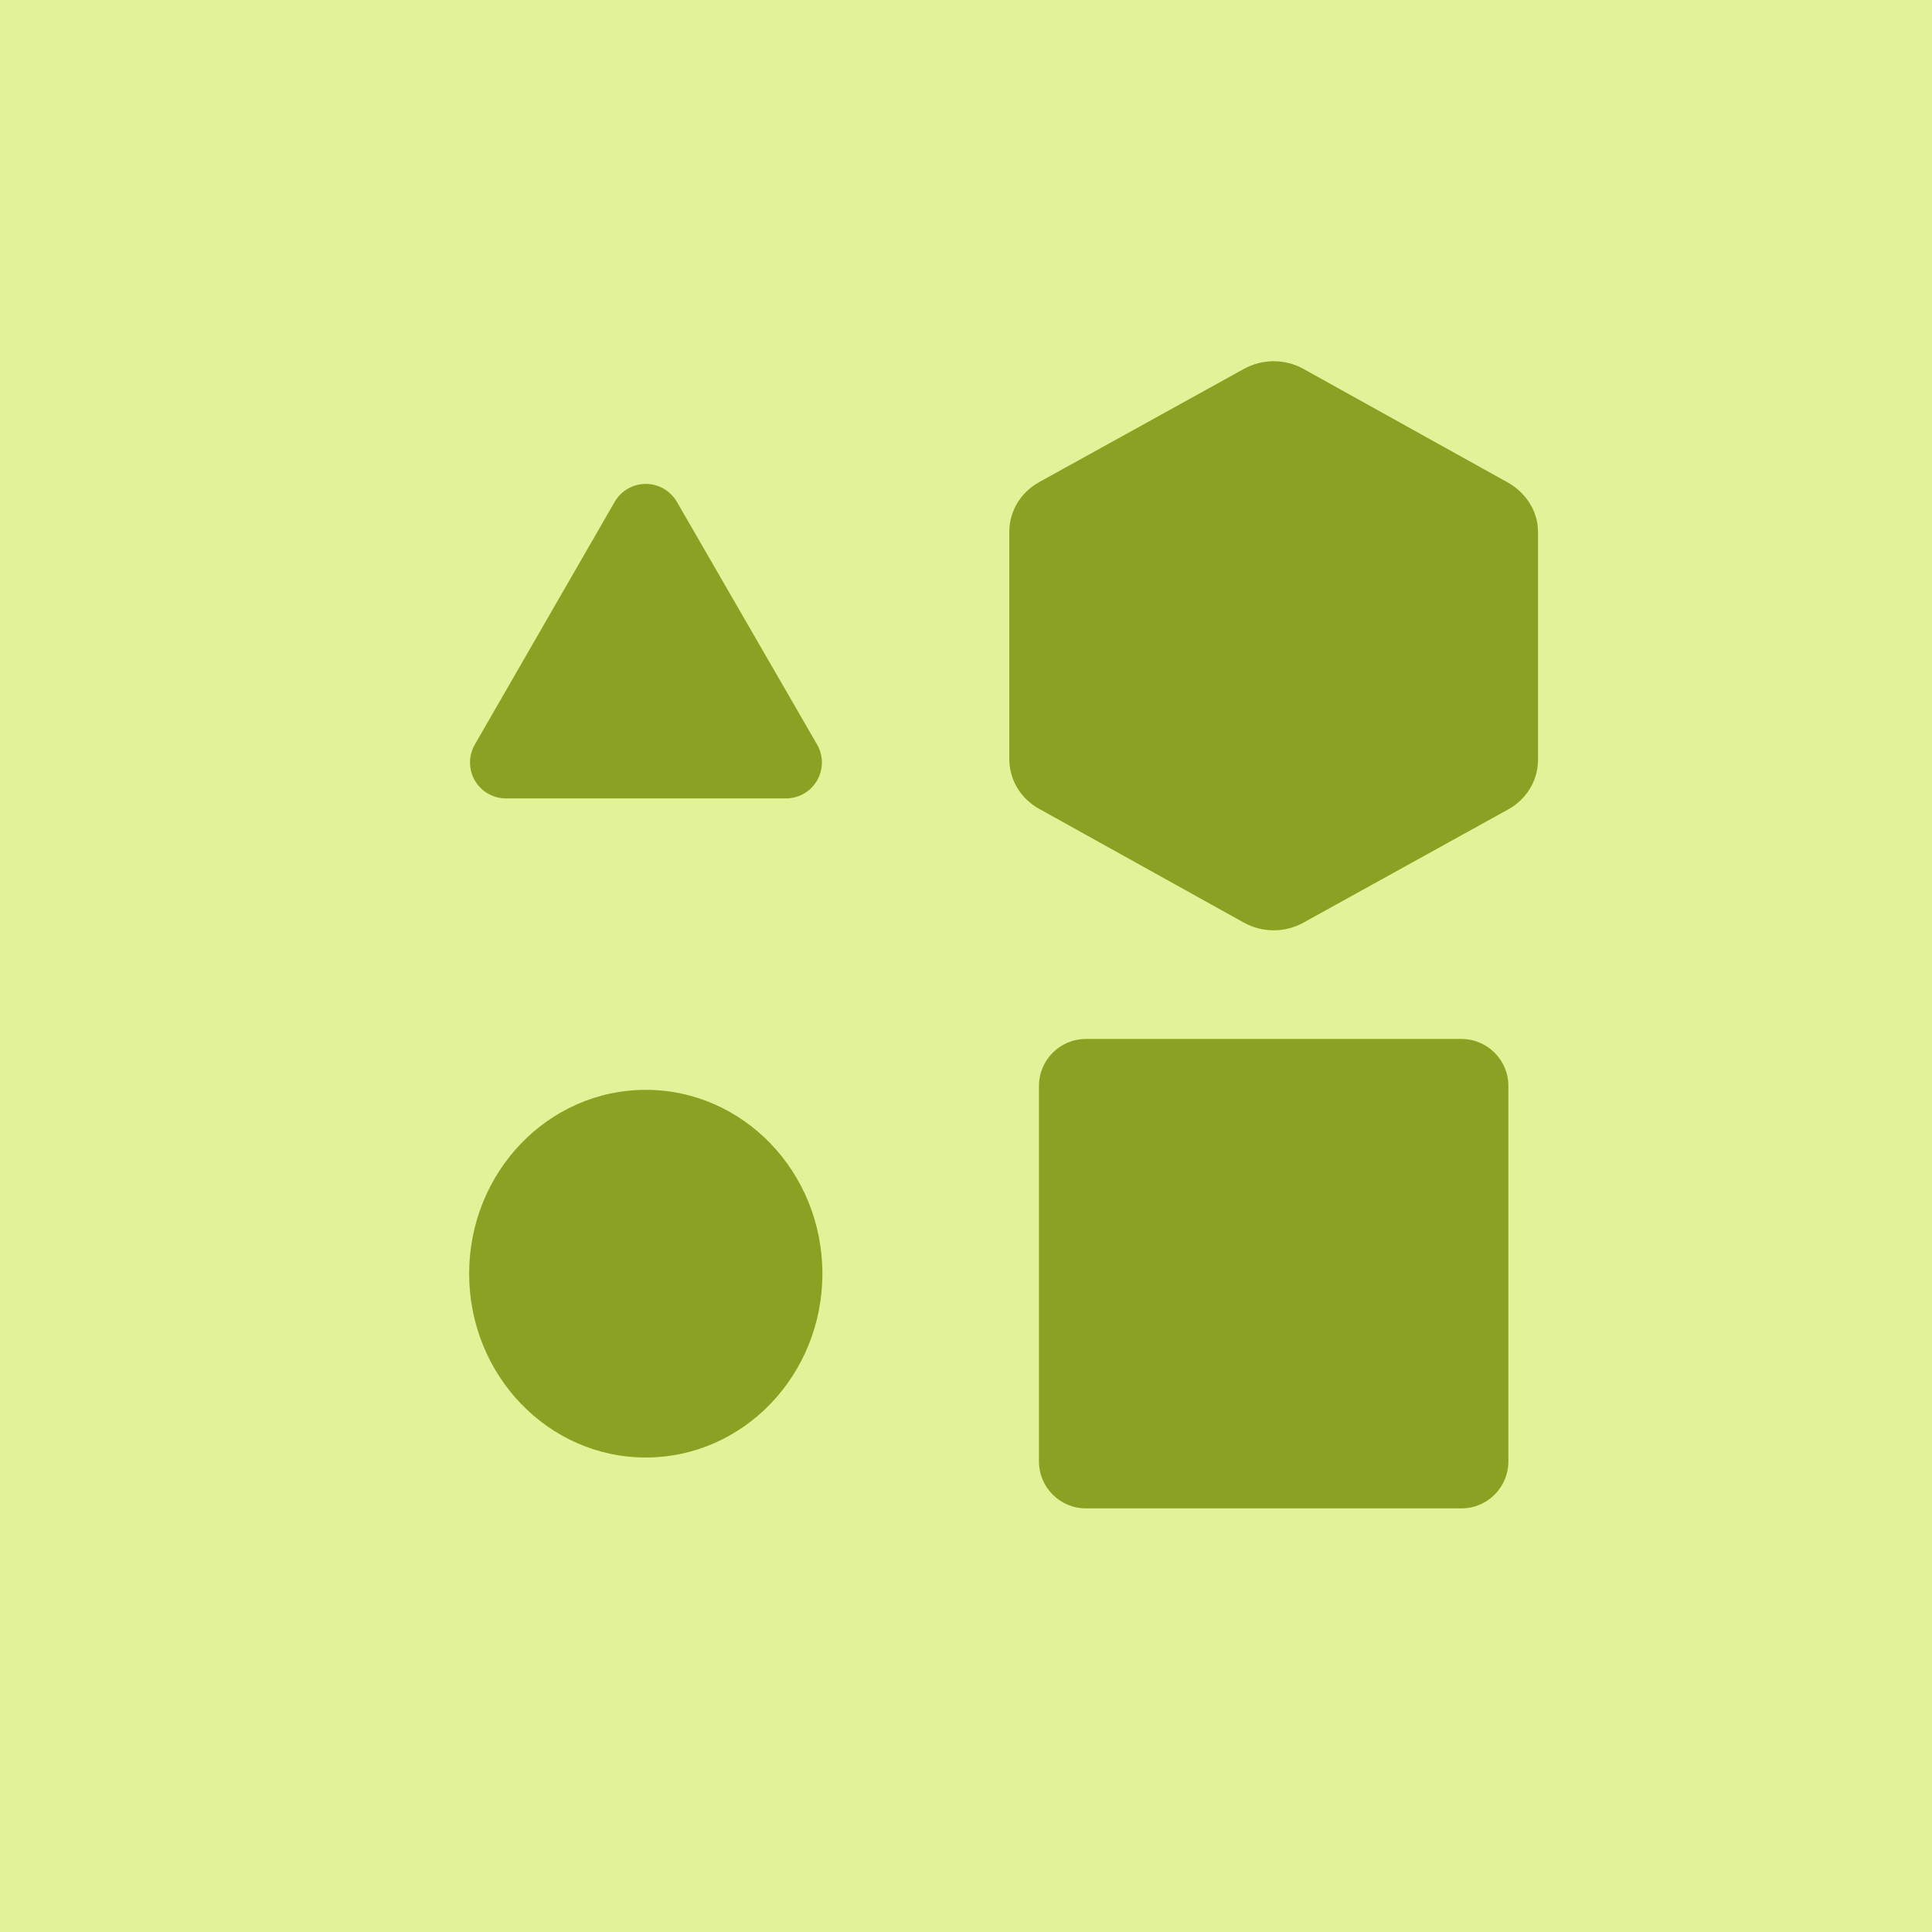
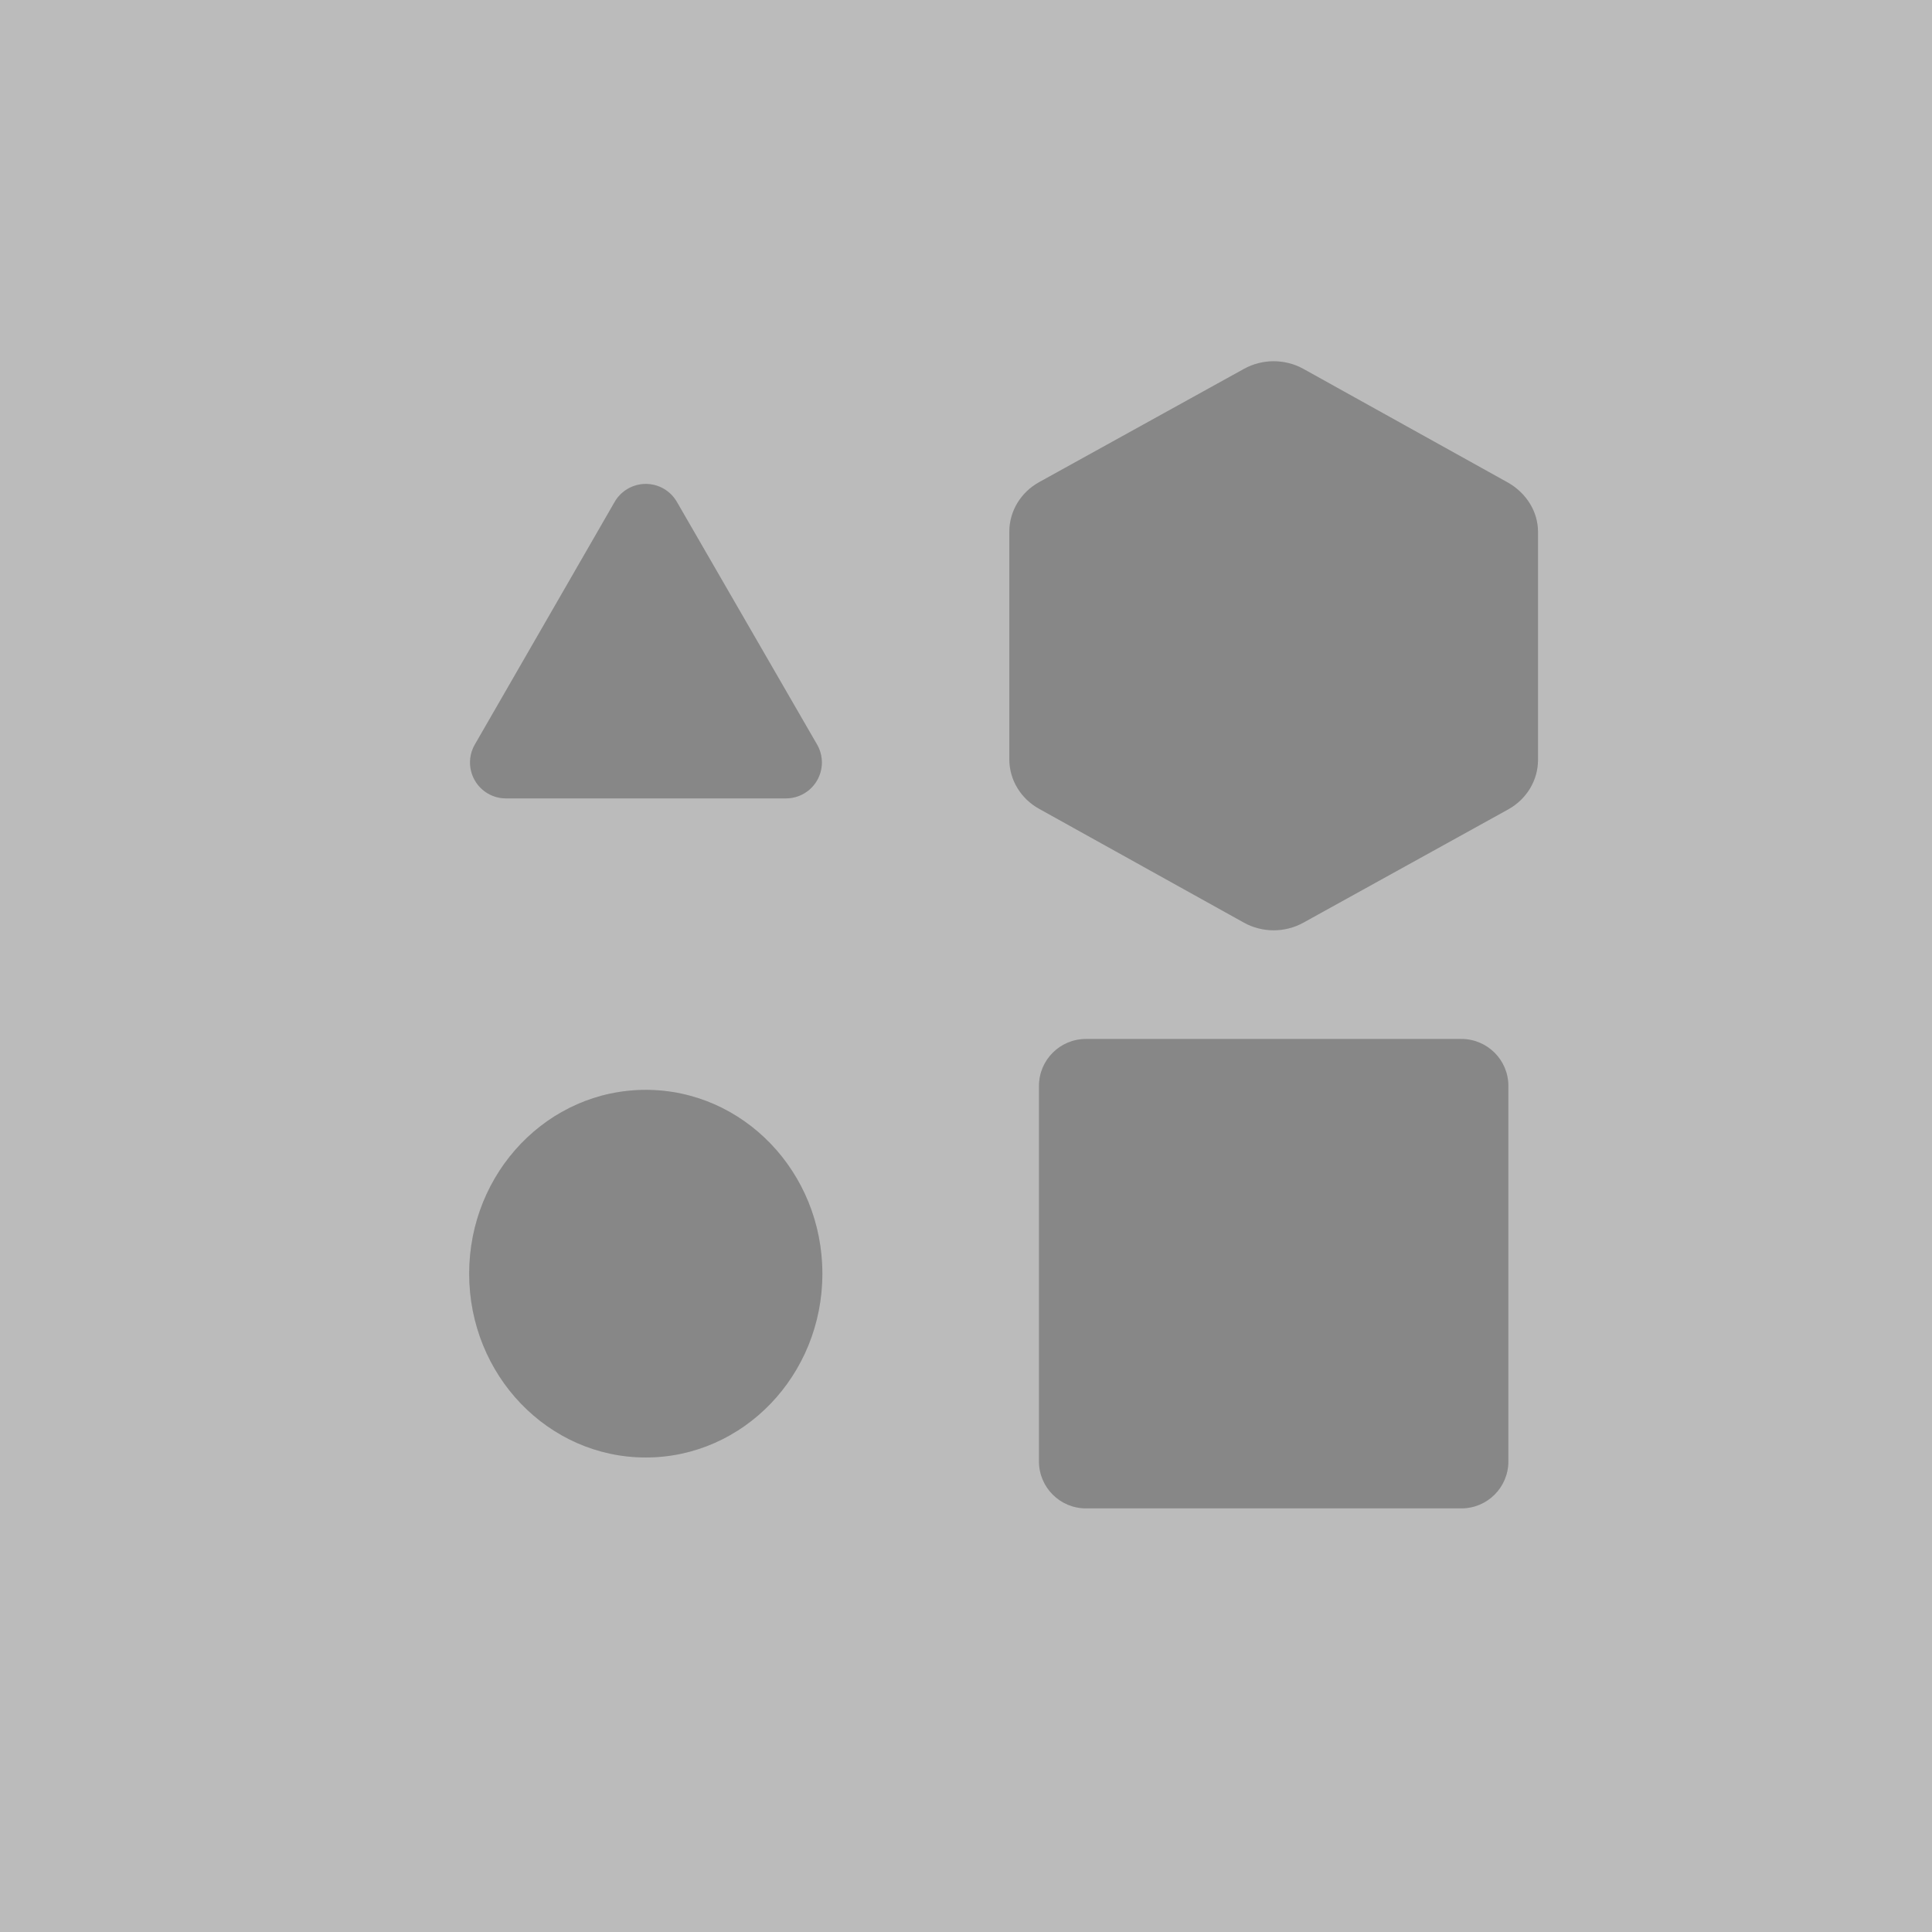
<svg xmlns="http://www.w3.org/2000/svg" viewBox="0 0 100 100" fill="none" shape-rendering="auto" aria-hidden="true">
  <defs>
    <g id="shape-square-0af0f10f">
-       <rect width="10" height="10" rx="1" fill="#000000" />
+       <rect width="10" height="10" rx="1" fill="#4d4d4d" />
    </g>
    <g id="shape-circle-0af0f10f">
-       <circle cx="5" cy="5" r="5" fill="#000000" />
+       <circle cx="5" cy="5" r="5" fill="#4d4d4d" />
    </g>
    <g id="shape-hexagon-0af0f10f">
-       <path d="M4.5.16a1 1 0 0 1 1 0l3.44 1.99c.3.18.5.5.5.86V7a1 1 0 0 1-.5.86L5.5 9.84a1 1 0 0 1-1 0L1.06 7.85A1 1 0 0 1 .56 7V3a1 1 0 0 1 .5-.86z" fill="#000000" />
+       <path d="M4.5.16a1 1 0 0 1 1 0l3.44 1.99c.3.18.5.5.5.86V7a1 1 0 0 1-.5.86L5.5 9.84a1 1 0 0 1-1 0L1.06 7.85A1 1 0 0 1 .56 7V3a1 1 0 0 1 .5-.86z" fill="#4d4d4d" />
    </g>
    <g id="shape-polygon-0af0f10f">
-       <path d="M4.13 1a1 1 0 0 1 1.74 0l3.9 6.75a1 1 0 0 1-.87 1.5H1.1a1 1 0 0 1-.86-1.5z" fill="#000000" />
+       <path d="M4.13 1a1 1 0 0 1 1.74 0l3.9 6.75a1 1 0 0 1-.87 1.5H1.1a1 1 0 0 1-.86-1.5z" fill="#4d4d4d" />
    </g>
    <g id="rows-rows02-0af0f10f">
      <use transform="matrix(5.1 0 0 5.1 49 49) translate(5, 5) scale(0.7329) translate(-5, -5)" href="#shape-square-0af0f10f" />
      <use transform="matrix(4.9 0 0 5.1 0 49) translate(5, 5) scale(0.574) translate(-5, -5)" href="#shape-circle-0af0f10f" />
      <use transform="matrix(5.1 0 0 4.9 49 0) translate(5, 5) scale(0.9296) translate(-5, -5)" href="#shape-hexagon-0af0f10f" />
      <use transform="scale(4.9) translate(5, 5) scale(0.5836) translate(-5, -5)" href="#shape-polygon-0af0f10f" />
    </g>
    <clipPath id="clip-0af0f10f">
      <rect width="100" height="100" rx="0" ry="0" />
    </clipPath>
  </defs>
  <g clip-path="url(#clip-0af0f10f)">
-     <rect width="100" height="100" fill="#e2f299" />
+     <rect width="100" height="100" fill="#bbbbbb" />
    <g transform="matrix(.65 0 0 .65 17.5 17.5)" style="mix-blend-mode:overlay">
      <use href="#rows-rows02-0af0f10f" />
    </g>
    <g transform="matrix(.65 0 0 .65 17.5 17.5)" opacity=".3">
      <use href="#rows-rows02-0af0f10f" />
    </g>
  </g>
</svg>
